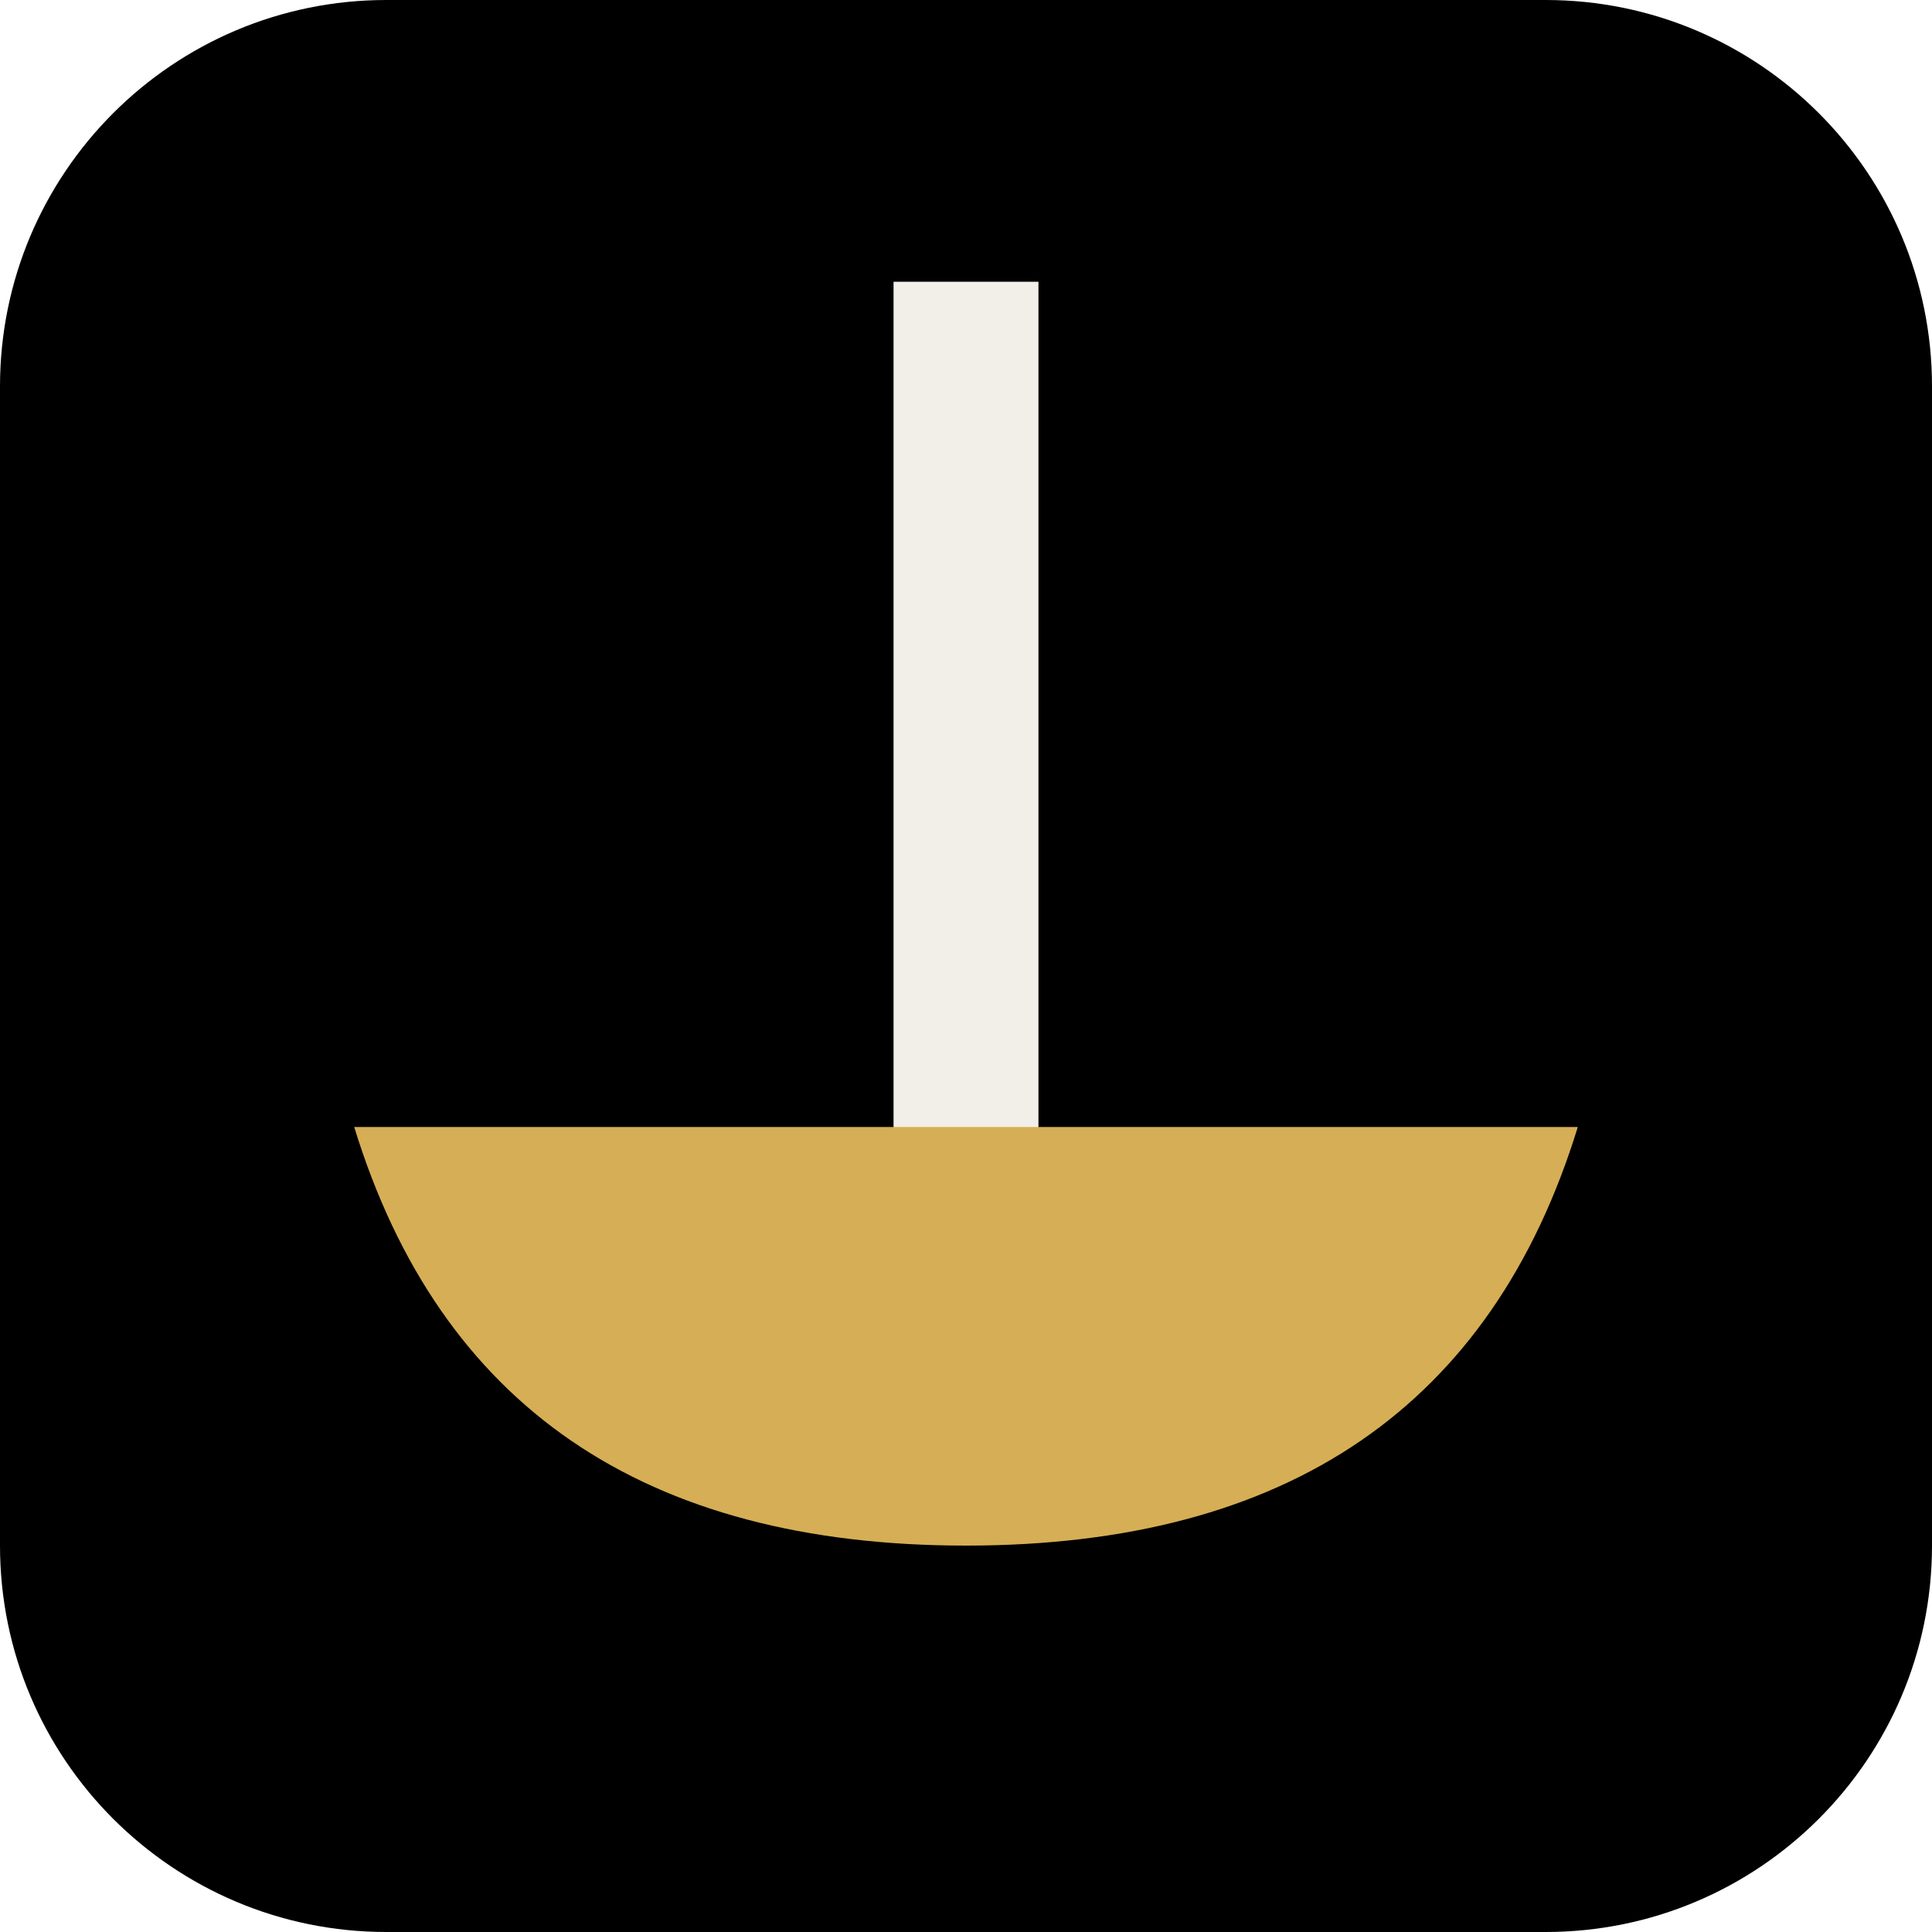
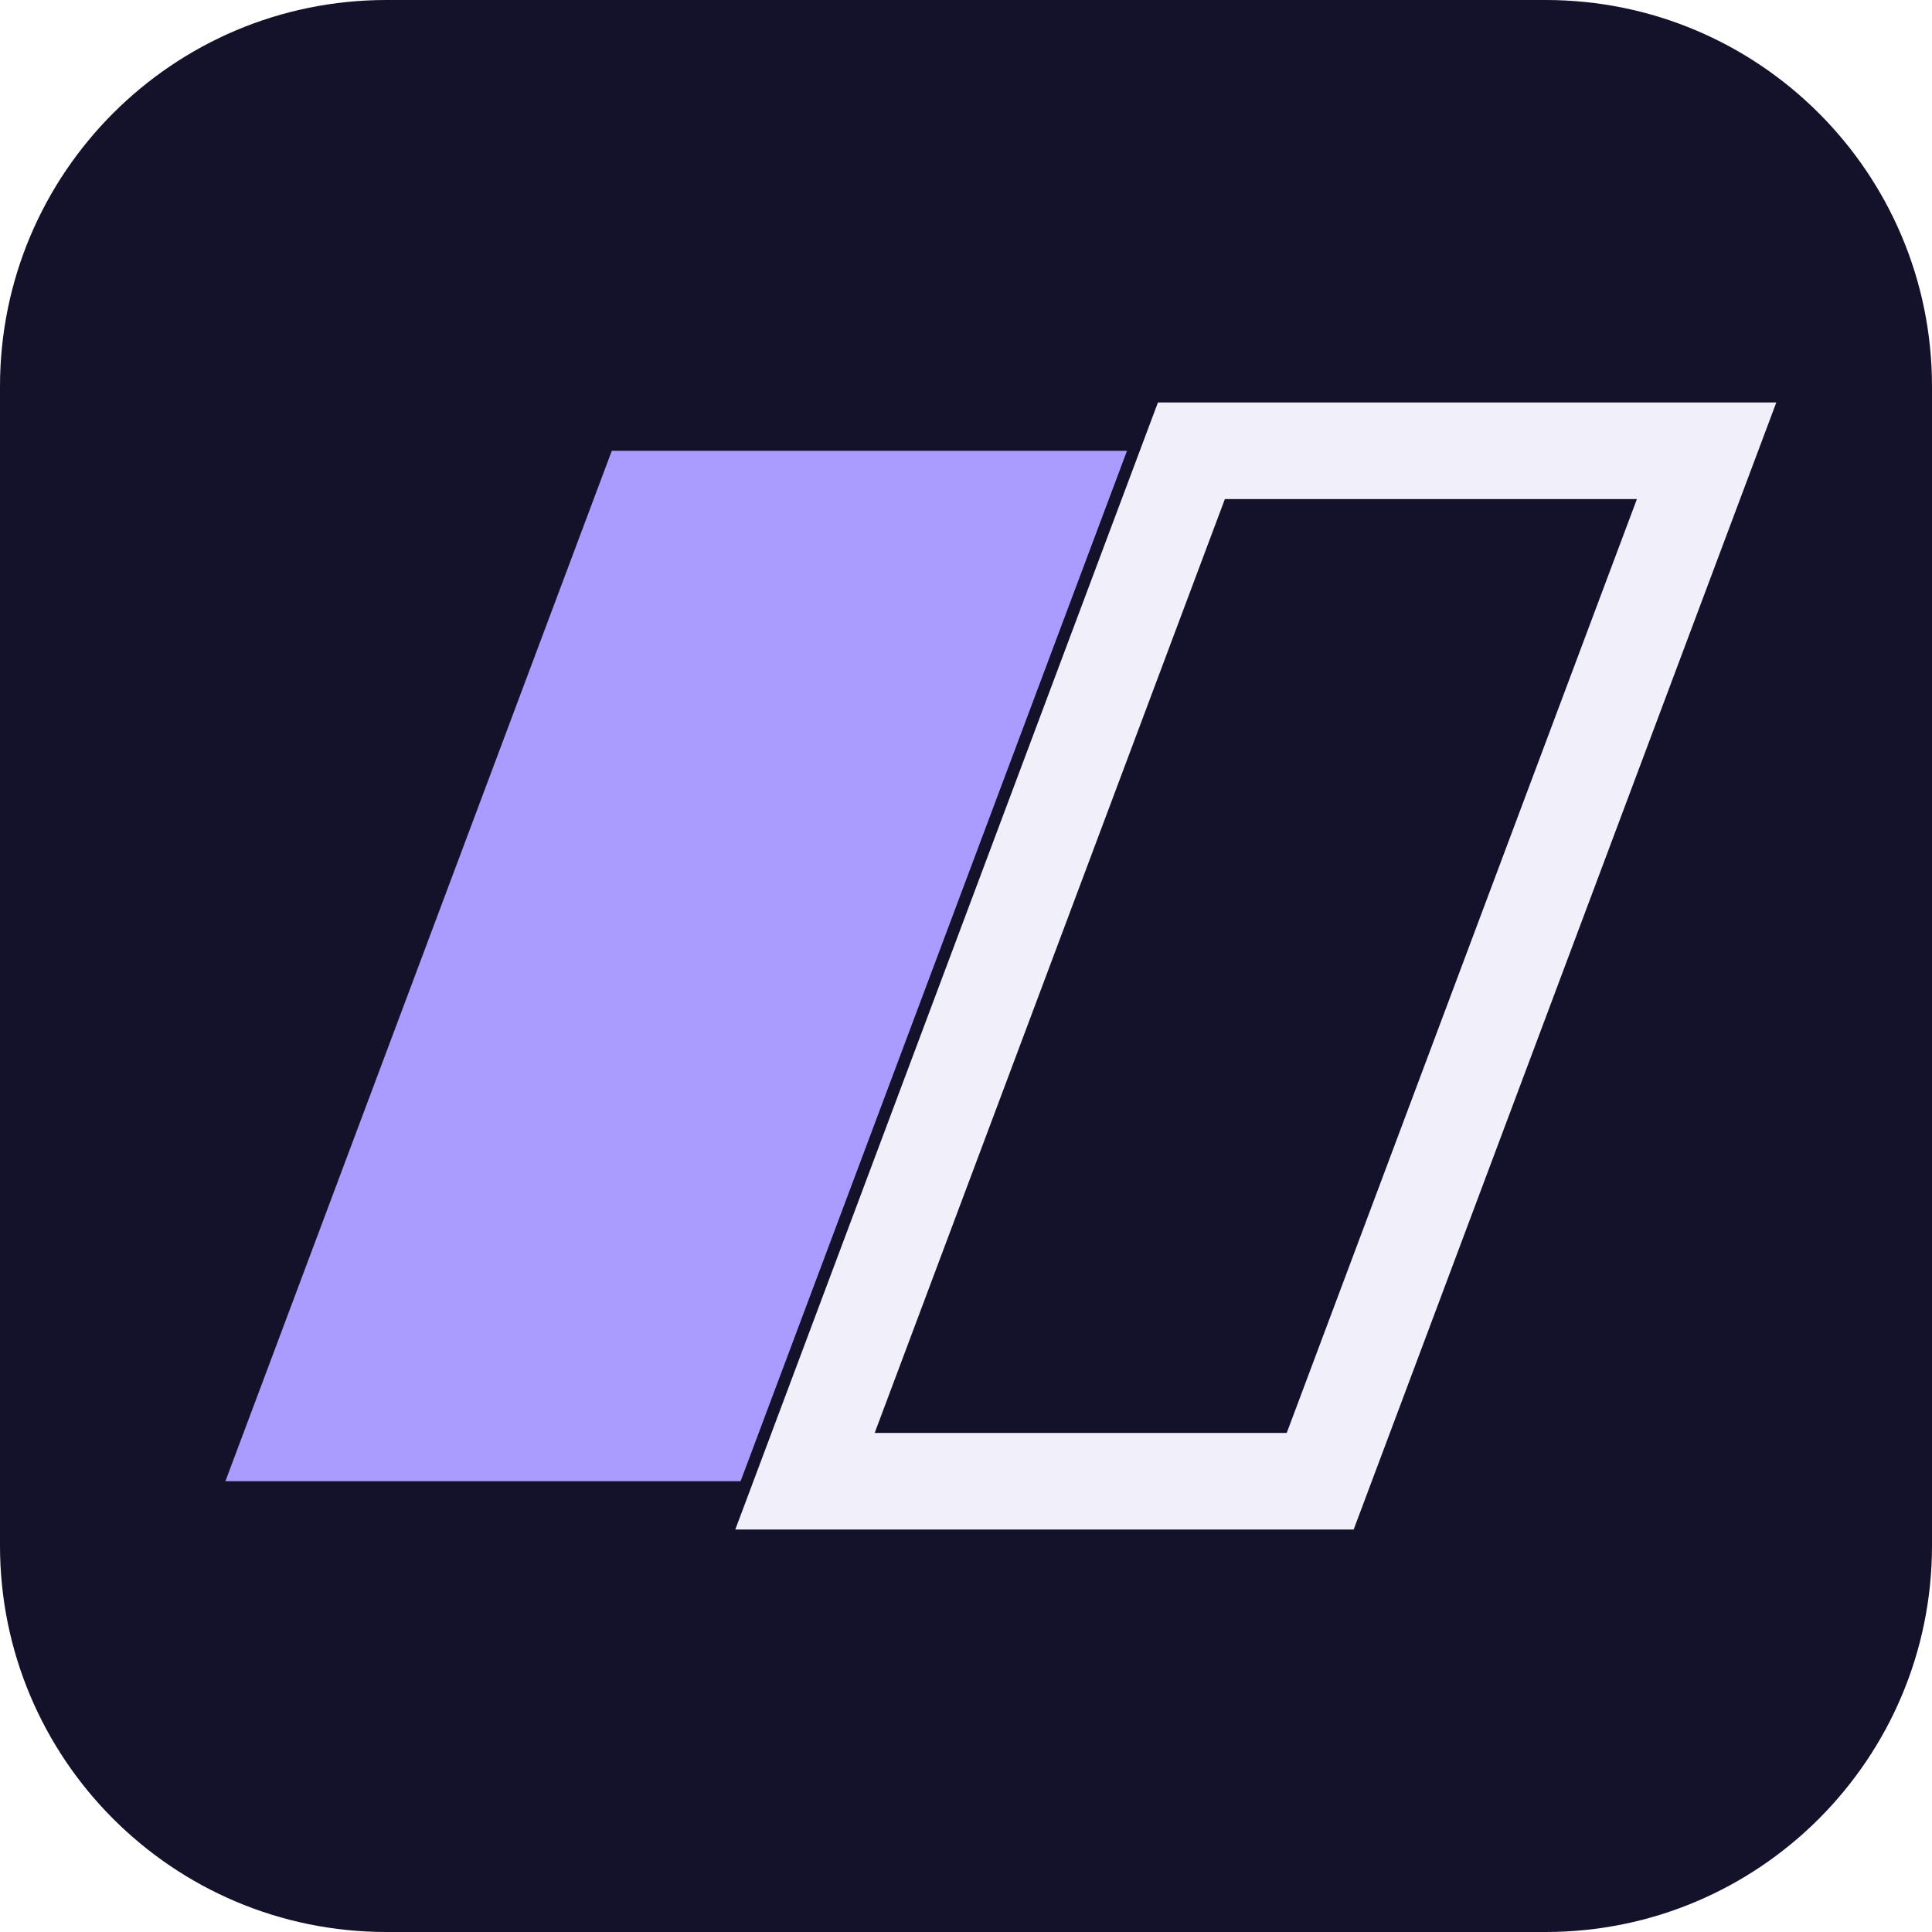
<svg xmlns="http://www.w3.org/2000/svg" viewBox="0 0 120 120">
-   <rect width="120" height="120" rx="24" fill="#000" />
-   <path d="M60 22 V70" stroke="#F2EFE8" stroke-width="9" stroke-linecap="square" />
-   <path d="M22 70 H98 Q90 96 60 96 Q30 96 22 70 Z" fill="#D6AE55" />
+   <rect width="120" height="120" rx="24" fill="#14112B" />
+   <polygon points="14,92 38,28 70,28 46,92" fill="#A99BFF" />
+   <polygon points="50,92 74,28 106,28 82,92" fill="none" stroke="#F1EFFA" stroke-width="6" />
</svg>
